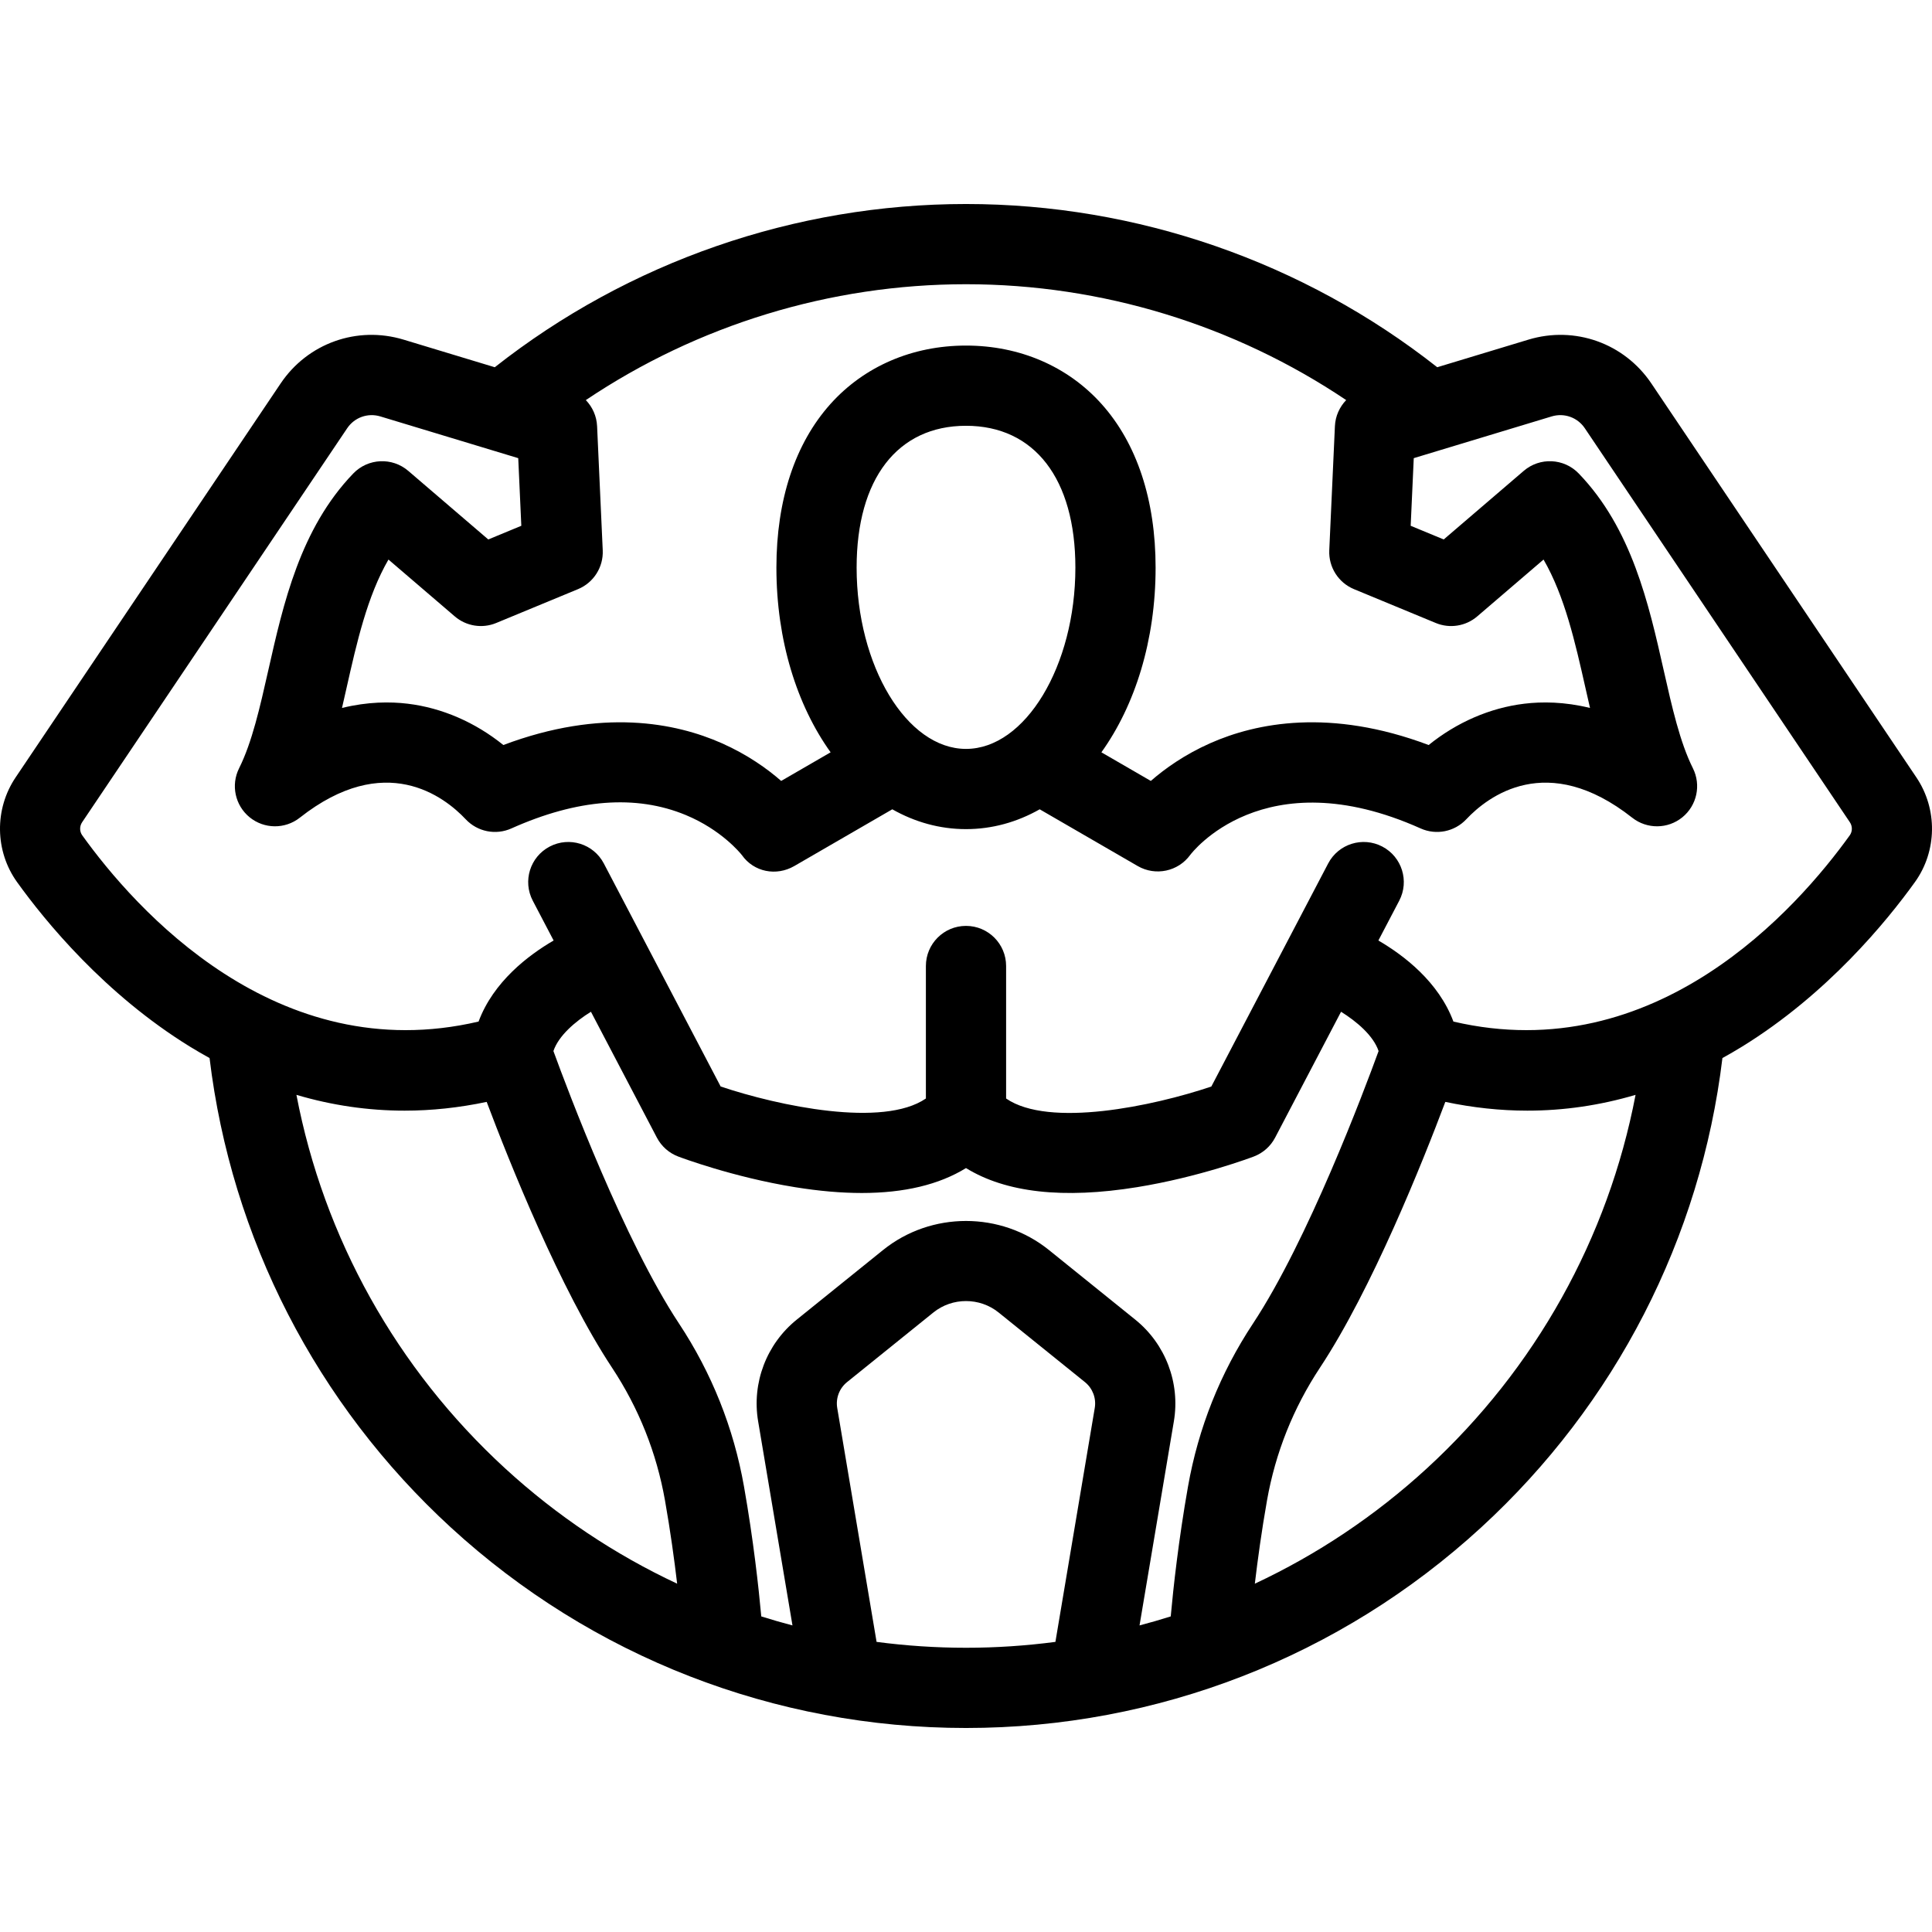
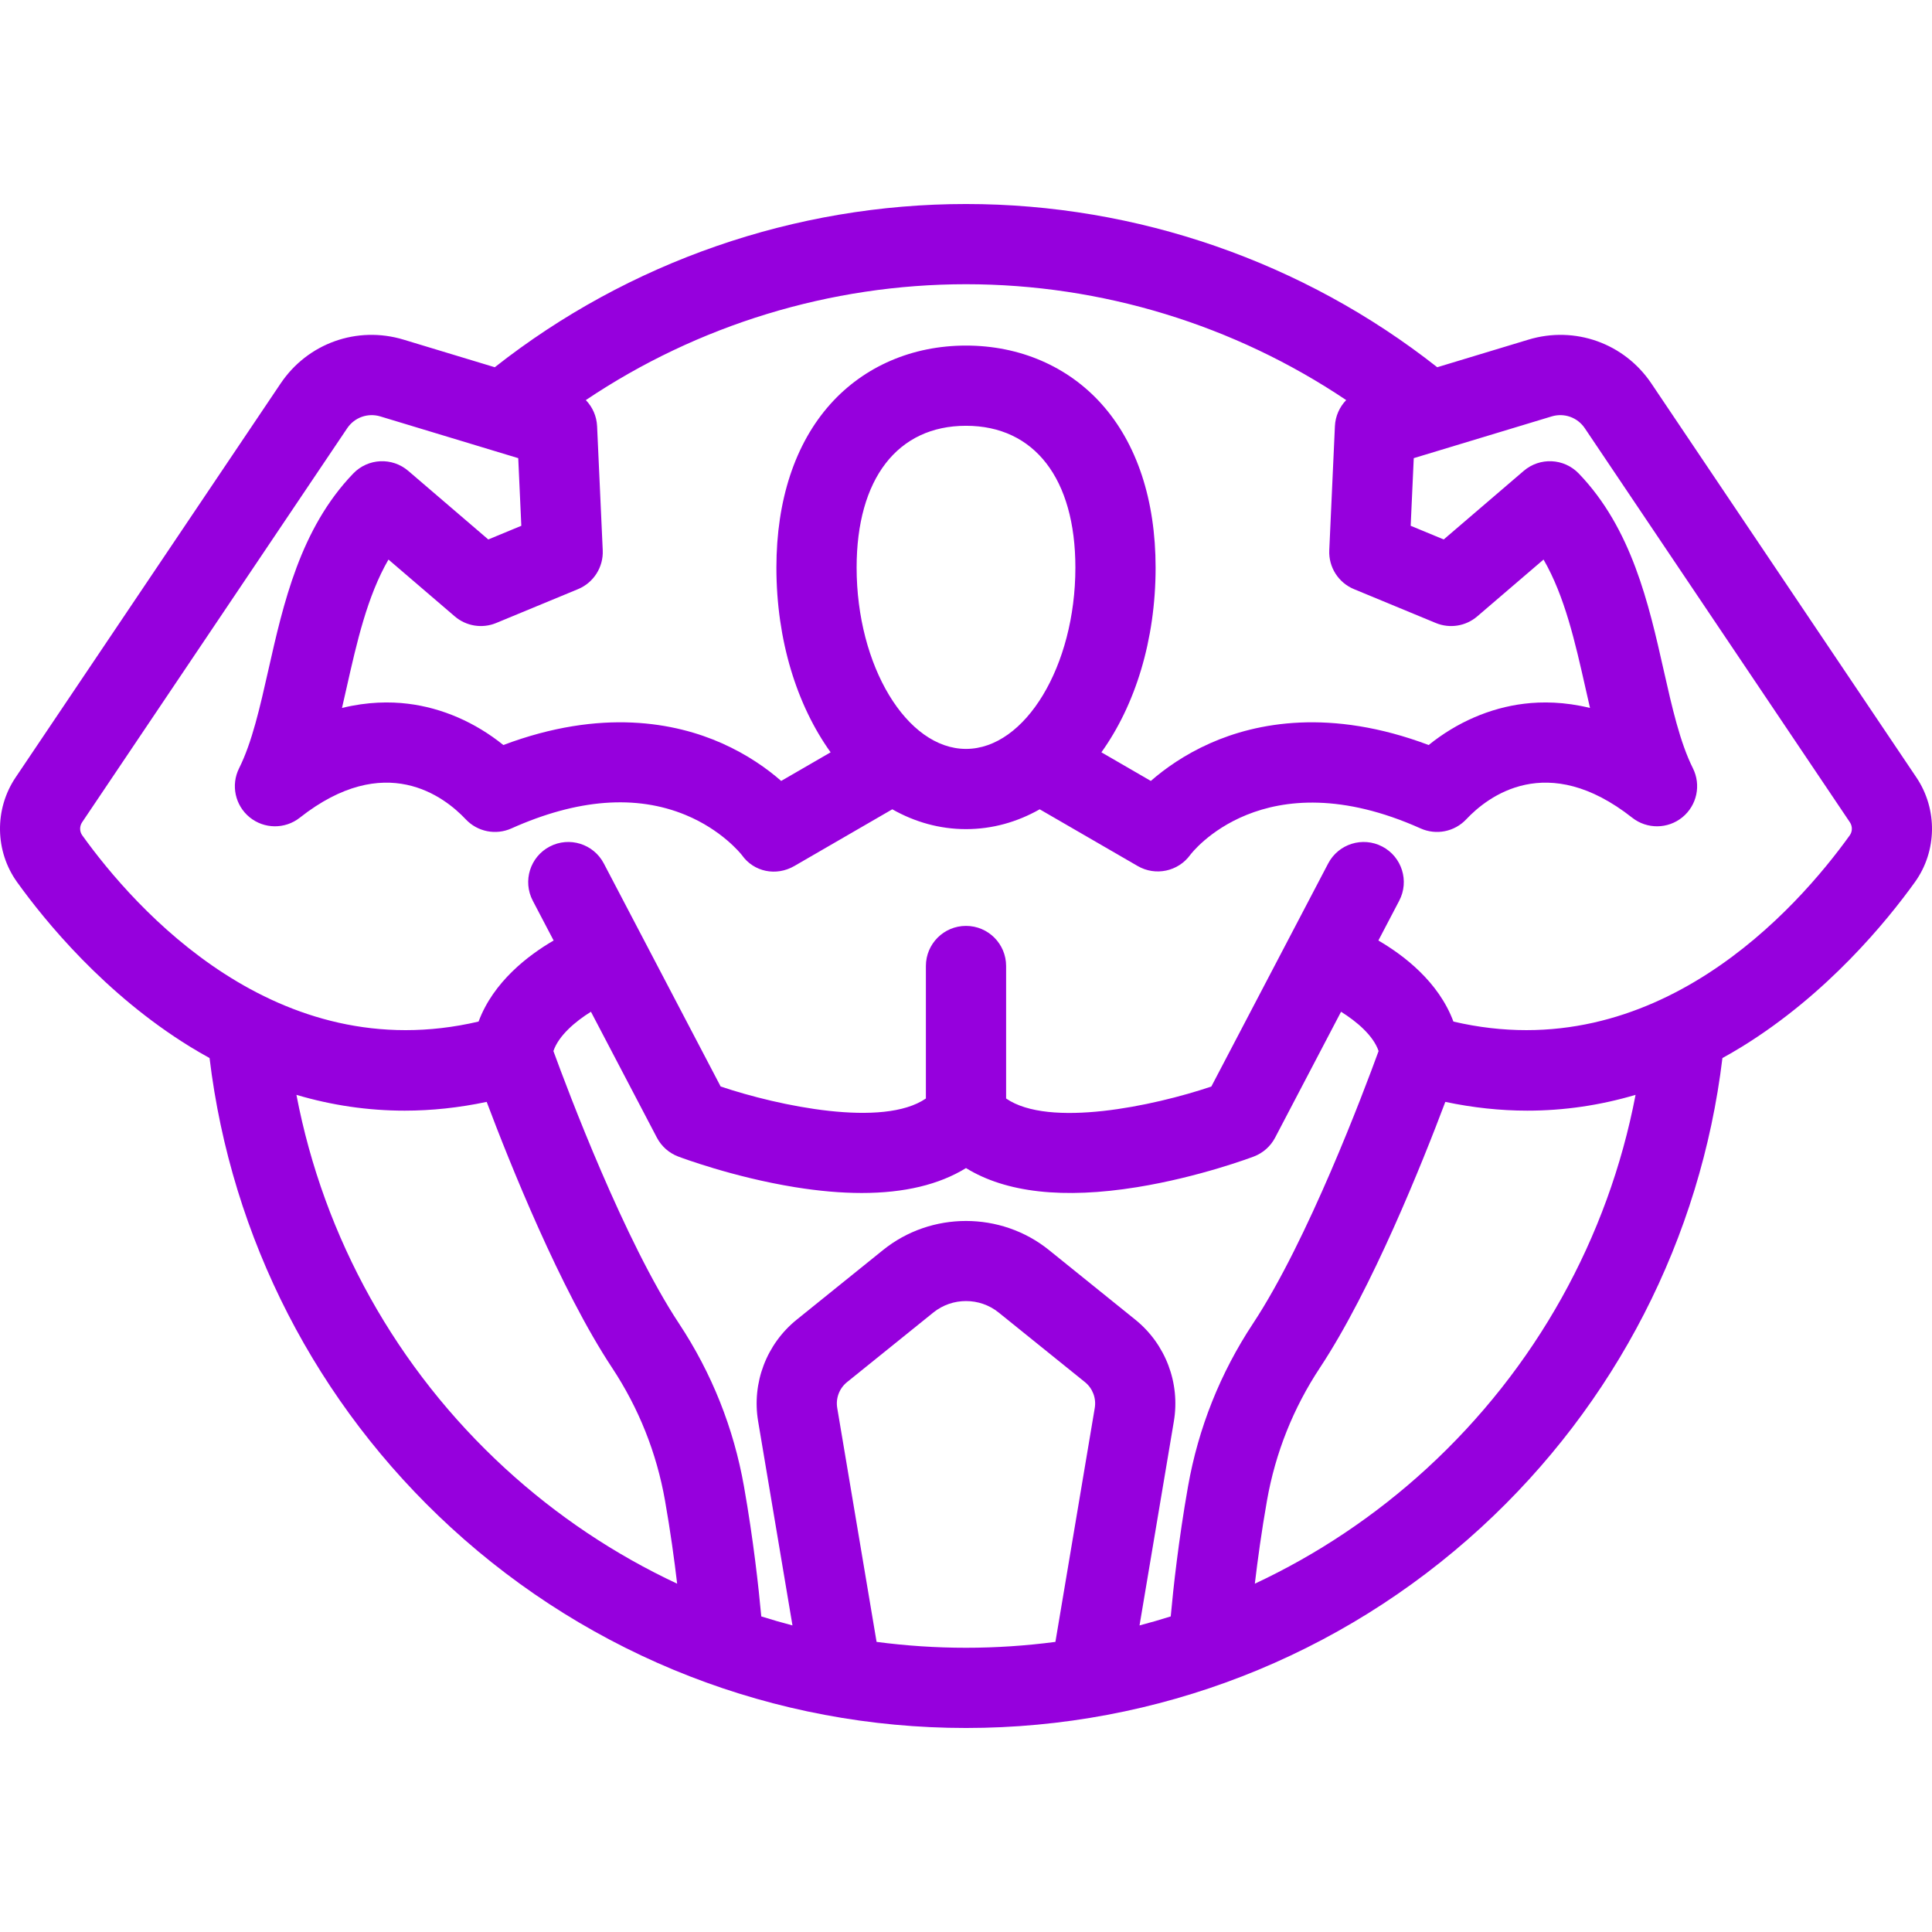
- <svg xmlns="http://www.w3.org/2000/svg" fill="#000000" height="800px" width="800px" version="1.1" id="Capa_1" viewBox="0 0 481.688 481.688" xml:space="preserve">
+ <svg xmlns="http://www.w3.org/2000/svg" fill="#9600dd" height="800px" width="800px" version="1.1" id="Capa_1" viewBox="0 0 481.688 481.688" xml:space="preserve">
  <path d="M477.803,193.838l-66.081-98.23c-6.754-10.04-19.073-14.432-30.658-10.927l-22.729,6.878  c-33.361-26.276-74.86-40.695-117.487-40.695c-42.627,0-84.128,14.42-117.49,40.697l-22.733-6.88  C89.04,81.174,76.72,85.568,69.966,95.608l-66.083,98.23c-5.313,7.898-5.161,18.384,0.375,26.09  c6.966,9.697,21.828,27.92,43.107,41.027c1.621,0.998,3.25,1.935,4.882,2.839c5.413,44.884,26.645,86.275,60.183,117.053  c35.118,32.228,80.724,49.976,128.417,49.976c47.688,0,93.291-17.749,128.407-49.976c33.538-30.779,54.769-72.169,60.182-117.052  c1.633-0.905,3.263-1.842,4.884-2.841c21.278-13.106,36.142-31.33,43.107-41.026C482.967,212.221,483.117,201.736,477.803,193.838z   M335.634,99.751c-1.661,1.715-2.7,4.004-2.813,6.501l-1.406,30.942c-0.191,4.208,2.274,8.084,6.166,9.694l20.394,8.438  c3.479,1.441,7.474,0.803,10.331-1.648l16.532-14.17c5.294,9.148,7.899,20.701,10.438,31.958c0.383,1.698,0.762,3.379,1.147,5.044  c-6.394-1.571-11.991-1.595-16.404-1.059c-8.551,1.039-16.809,4.637-23.823,10.298c-24.591-9.253-43.014-5.52-54.439-0.461  c-6.43,2.847-11.353,6.377-14.833,9.415l-12.324-7.135c8.396-11.711,13.516-27.903,13.516-46.053  c0-16.847-4.657-30.95-13.468-40.784c-8.42-9.398-20.424-14.573-33.803-14.573s-25.383,5.175-33.803,14.573  c-8.811,9.834-13.468,23.938-13.468,40.784c0,18.149,5.12,34.342,13.516,46.053l-12.325,7.135c-3.48-3.038-8.403-6.568-14.833-9.415  c-11.427-5.06-29.849-8.792-54.438,0.461c-7.016-5.662-15.273-9.259-23.823-10.298c-4.415-0.536-10.012-0.512-16.404,1.059  c0.386-1.665,0.765-3.347,1.147-5.045c2.538-11.257,5.143-22.809,10.438-31.957l16.532,14.17c2.857,2.45,6.852,3.087,10.331,1.647  l20.393-8.438c3.893-1.61,6.357-5.487,6.166-9.694l-1.406-30.942c-0.113-2.495-1.151-4.783-2.81-6.497  c27.875-18.725,60.935-28.89,94.792-28.89C274.703,70.864,307.761,81.028,335.634,99.751z M213.574,141.515  c0-22.14,10.194-35.357,27.271-35.357s27.27,13.218,27.27,35.357c0,24.502-12.488,45.203-27.27,45.203  S213.574,166.017,213.574,141.515z M73.906,272.971c8.869,2.622,17.875,3.939,26.992,3.938c6.756,0,13.575-0.739,20.442-2.183  c5.707,15.147,18.323,46.704,31.254,66.271c6.665,10.085,11.108,21.229,13.207,33.121c1.339,7.588,2.322,14.754,3.027,20.726  c-15.524-7.265-29.989-16.907-42.874-28.731C98.85,341.239,80.73,308.628,73.906,272.971z M147.335,252.251l16.439,31.383  c1.134,2.164,3.021,3.838,5.304,4.707c0.549,0.208,13.613,5.138,29.12,7.645c5.989,0.969,11.542,1.452,16.653,1.452  c10.591,0,19.281-2.076,25.993-6.213c9.949,6.133,24.244,7.737,42.646,4.761c15.507-2.507,28.571-7.436,29.12-7.645  c2.283-0.869,4.17-2.543,5.304-4.707l16.438-31.381c3.881,2.412,8.06,5.943,9.359,9.798c-3.654,10.026-17.665,47.283-31.303,67.918  c-8.183,12.382-13.639,26.066-16.217,40.673c-2.354,13.334-3.655,25.247-4.304,32.365c-2.573,0.809-5.166,1.559-7.778,2.245  l8.562-50.899c1.606-9.546-2.077-19.251-9.612-25.329l-21.525-17.359c-11.988-9.668-29.393-9.67-41.379,0l-21.526,17.359  c-7.535,6.078-11.219,15.783-9.612,25.329l8.563,50.898c-2.612-0.686-5.205-1.436-7.778-2.245  c-0.649-7.118-1.951-19.03-4.304-32.363c-2.576-14.605-8.033-28.289-16.217-40.673c-13.621-20.612-27.645-57.891-31.302-67.92  C139.278,258.191,143.462,254.659,147.335,252.251z M218.55,409.356l-9.812-58.322c-0.408-2.428,0.528-4.896,2.445-6.442  l21.526-17.359c4.712-3.801,11.553-3.802,16.269,0l21.524,17.358c1.917,1.546,2.854,4.015,2.445,6.443l-9.811,58.322  c-7.346,0.966-14.788,1.467-22.29,1.467C233.343,410.824,225.898,410.322,218.55,409.356z M355.733,366.113  c-12.886,11.826-27.352,21.468-42.876,28.733c0.705-5.964,1.688-13.126,3.029-20.728c2.1-11.894,6.543-23.038,13.207-33.122  c12.931-19.567,25.547-51.124,31.255-66.271c6.867,1.444,13.684,2.183,20.442,2.183c9.116,0,18.121-1.317,26.99-3.938  C400.956,308.627,382.836,341.239,355.733,366.113z M461.187,208.26c-13.107,18.245-48.365,58.231-98.819,46.438  c-3.698-9.932-12.393-16.533-18.71-20.209l5.198-9.924c2.563-4.893,0.674-10.936-4.219-13.499s-10.936-0.673-13.498,4.218  l-29.129,55.611c-14.511,4.891-40.468,10.368-51.166,2.987v-33.038c0-5.523-4.478-10-10-10s-10,4.477-10,10v33.034  c-10.674,7.344-36.651,1.882-51.169-2.991l-29.127-55.604c-2.563-4.892-8.605-6.781-13.499-4.218  c-4.892,2.563-6.78,8.606-4.218,13.499l5.198,9.924c-6.317,3.676-15.011,10.277-18.71,20.209  c-50.451,11.799-85.711-28.192-98.818-46.438c-0.684-0.952-0.693-2.262-0.023-3.258l66.082-98.229  c1.823-2.71,5.149-3.893,8.271-2.948l34.377,10.404l0.767,16.863l-8.236,3.408l-19.953-17.103  c-4.023-3.447-10.038-3.16-13.711,0.656c-13.215,13.723-17.441,32.472-21.171,49.013c-2.09,9.266-4.063,18.018-7.292,24.476  c-2.094,4.188-1.002,9.268,2.629,12.226c3.63,2.957,8.826,2.998,12.504,0.102c21.248-16.741,36.018-5.293,41.38,0.406  c2.92,3.101,7.48,4.014,11.369,2.273c16.438-7.36,31.063-8.486,43.468-3.347c8.874,3.677,13.592,9.464,14.007,9.99  c2.979,4.232,8.581,5.325,13.067,2.729l24.433-14.145c5.624,3.187,11.823,4.943,18.375,4.943s12.752-1.756,18.375-4.943  l24.432,14.145c4.433,2.566,10.086,1.369,13.098-2.772c0.178-0.244,18.188-24.177,57.445-6.6c3.888,1.74,8.449,0.828,11.369-2.273  c5.363-5.7,20.131-17.146,41.38-0.405c3.678,2.897,8.874,2.855,12.504-0.102c3.631-2.958,4.723-8.038,2.629-12.226  c-3.229-6.458-5.202-15.21-7.292-24.476c-3.729-16.542-7.957-35.291-21.172-49.014c-3.676-3.816-9.688-4.105-13.711-0.656  l-19.952,17.102l-8.237-3.408l0.767-16.863l34.378-10.404c3.125-0.944,6.449,0.239,8.271,2.948l66.081,98.23  C461.88,205.998,461.87,207.307,461.187,208.26z" />
</svg>
